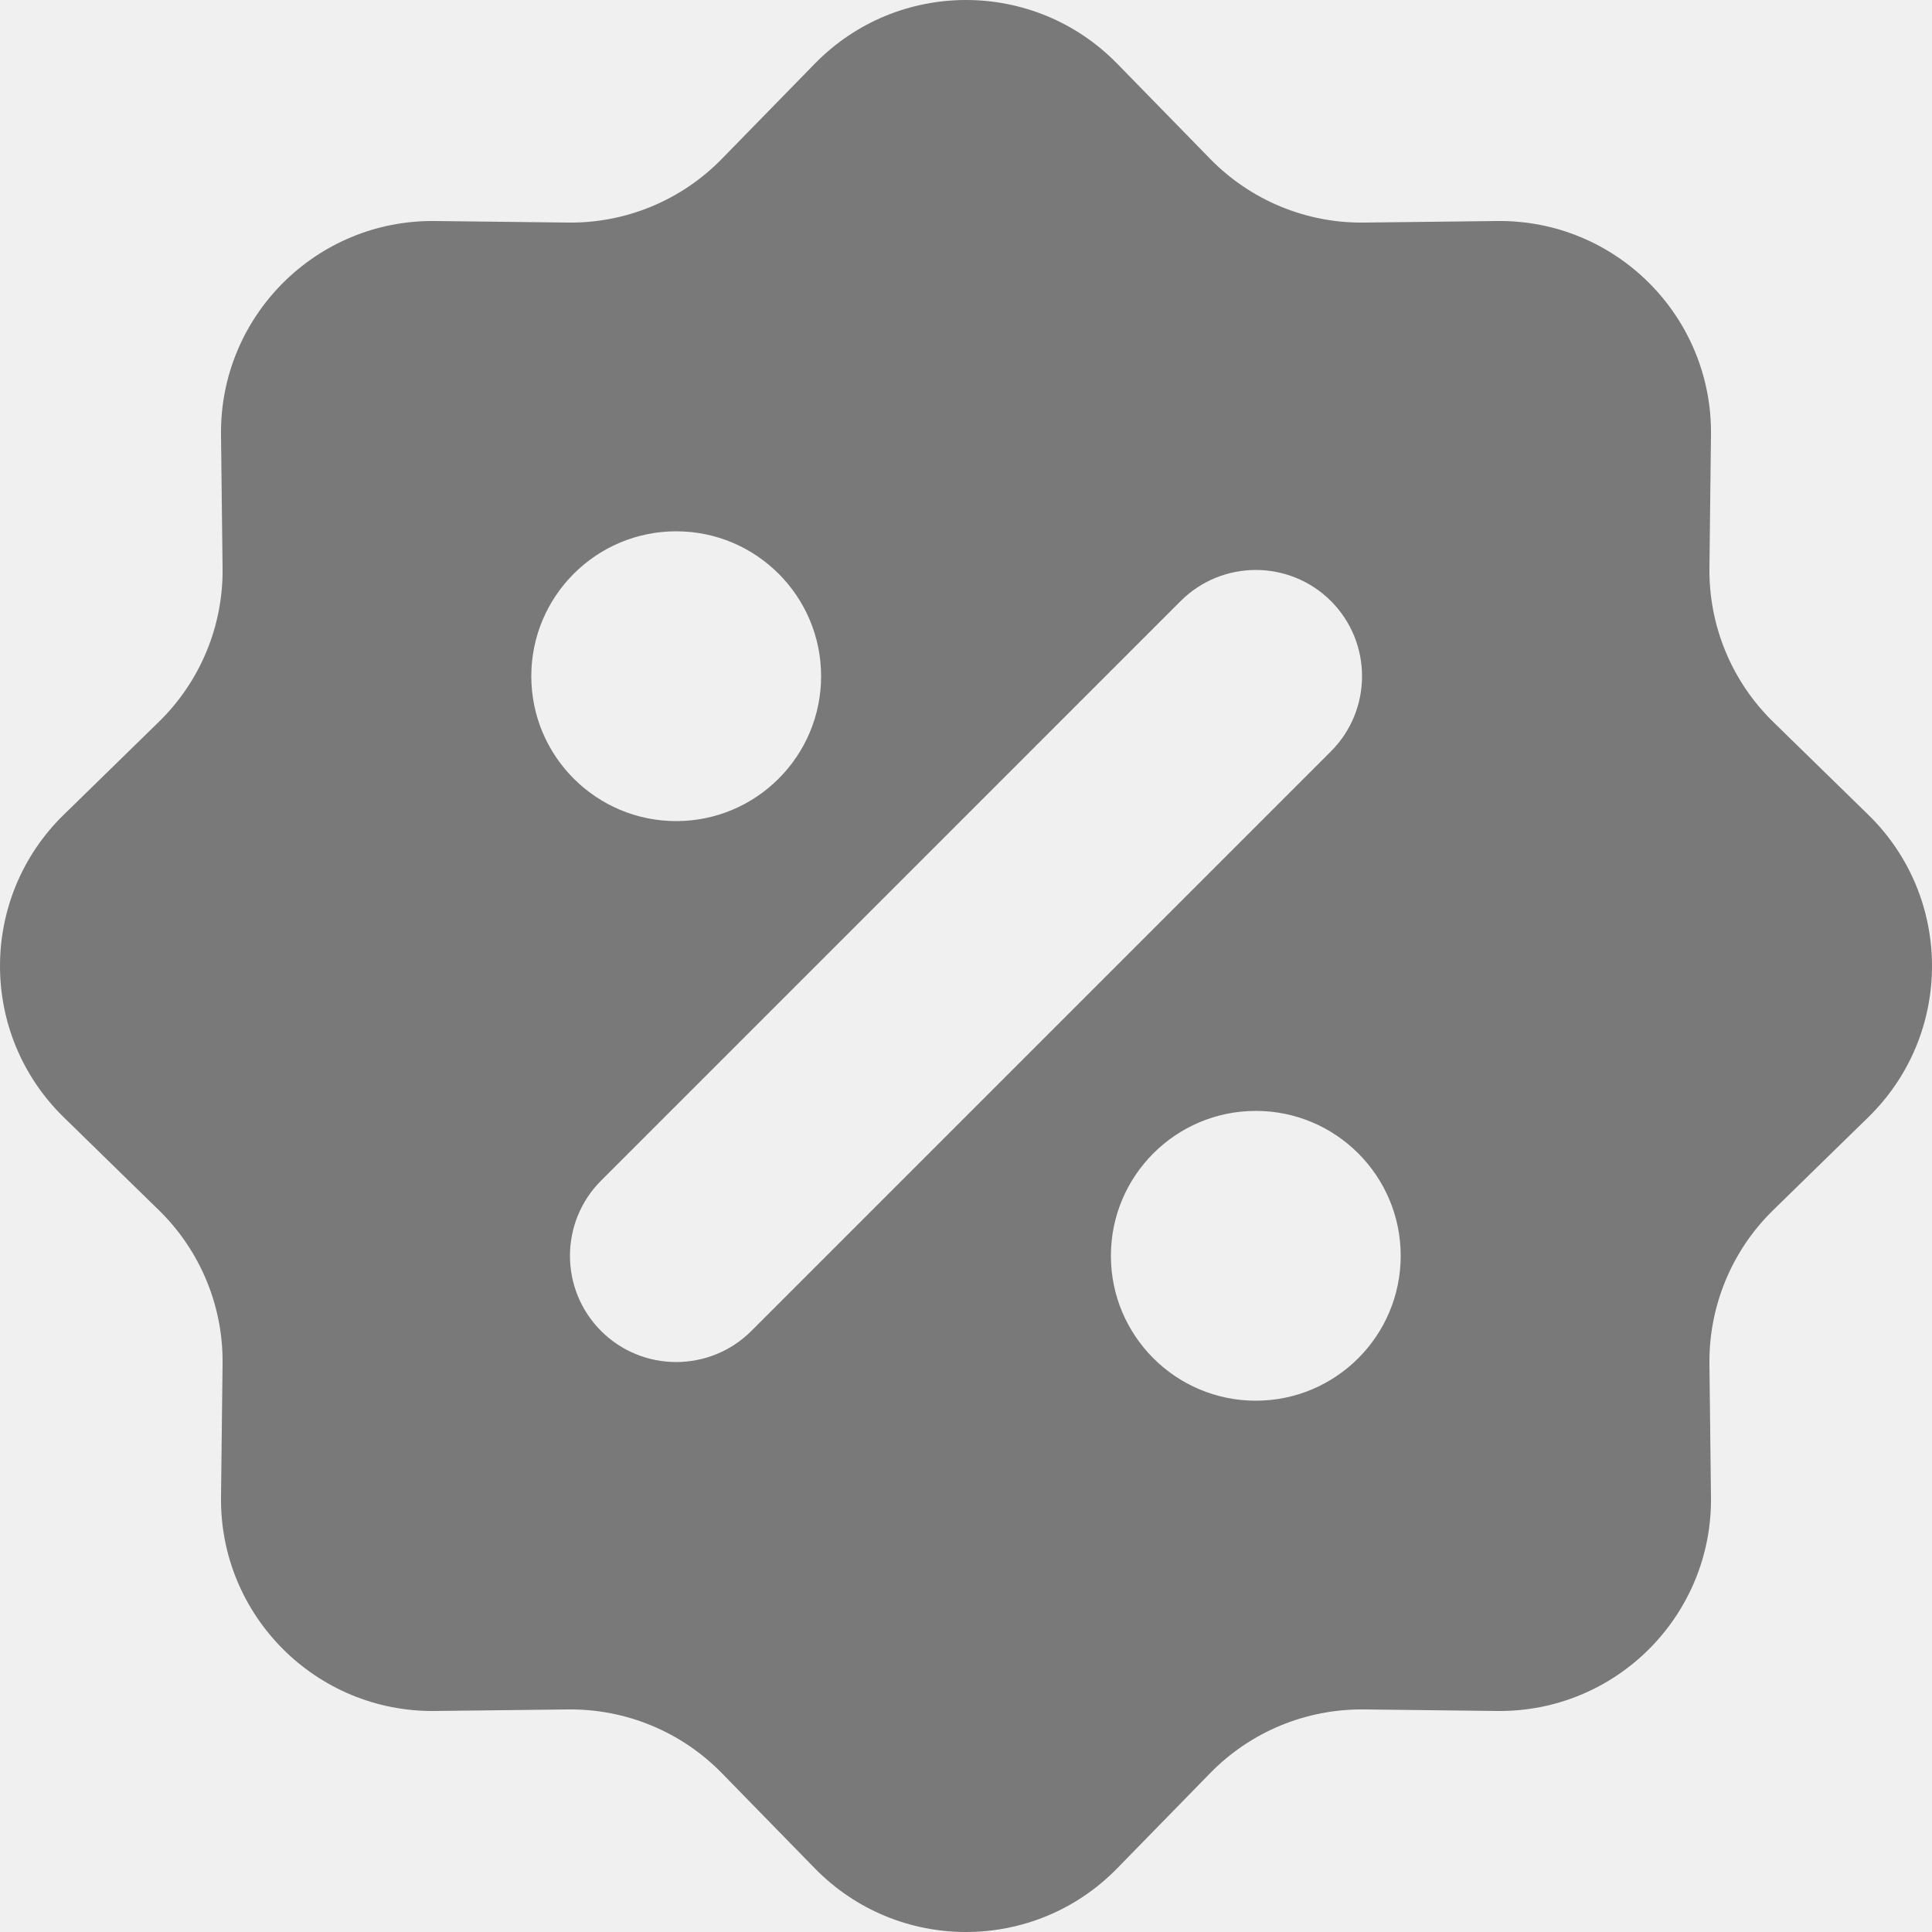
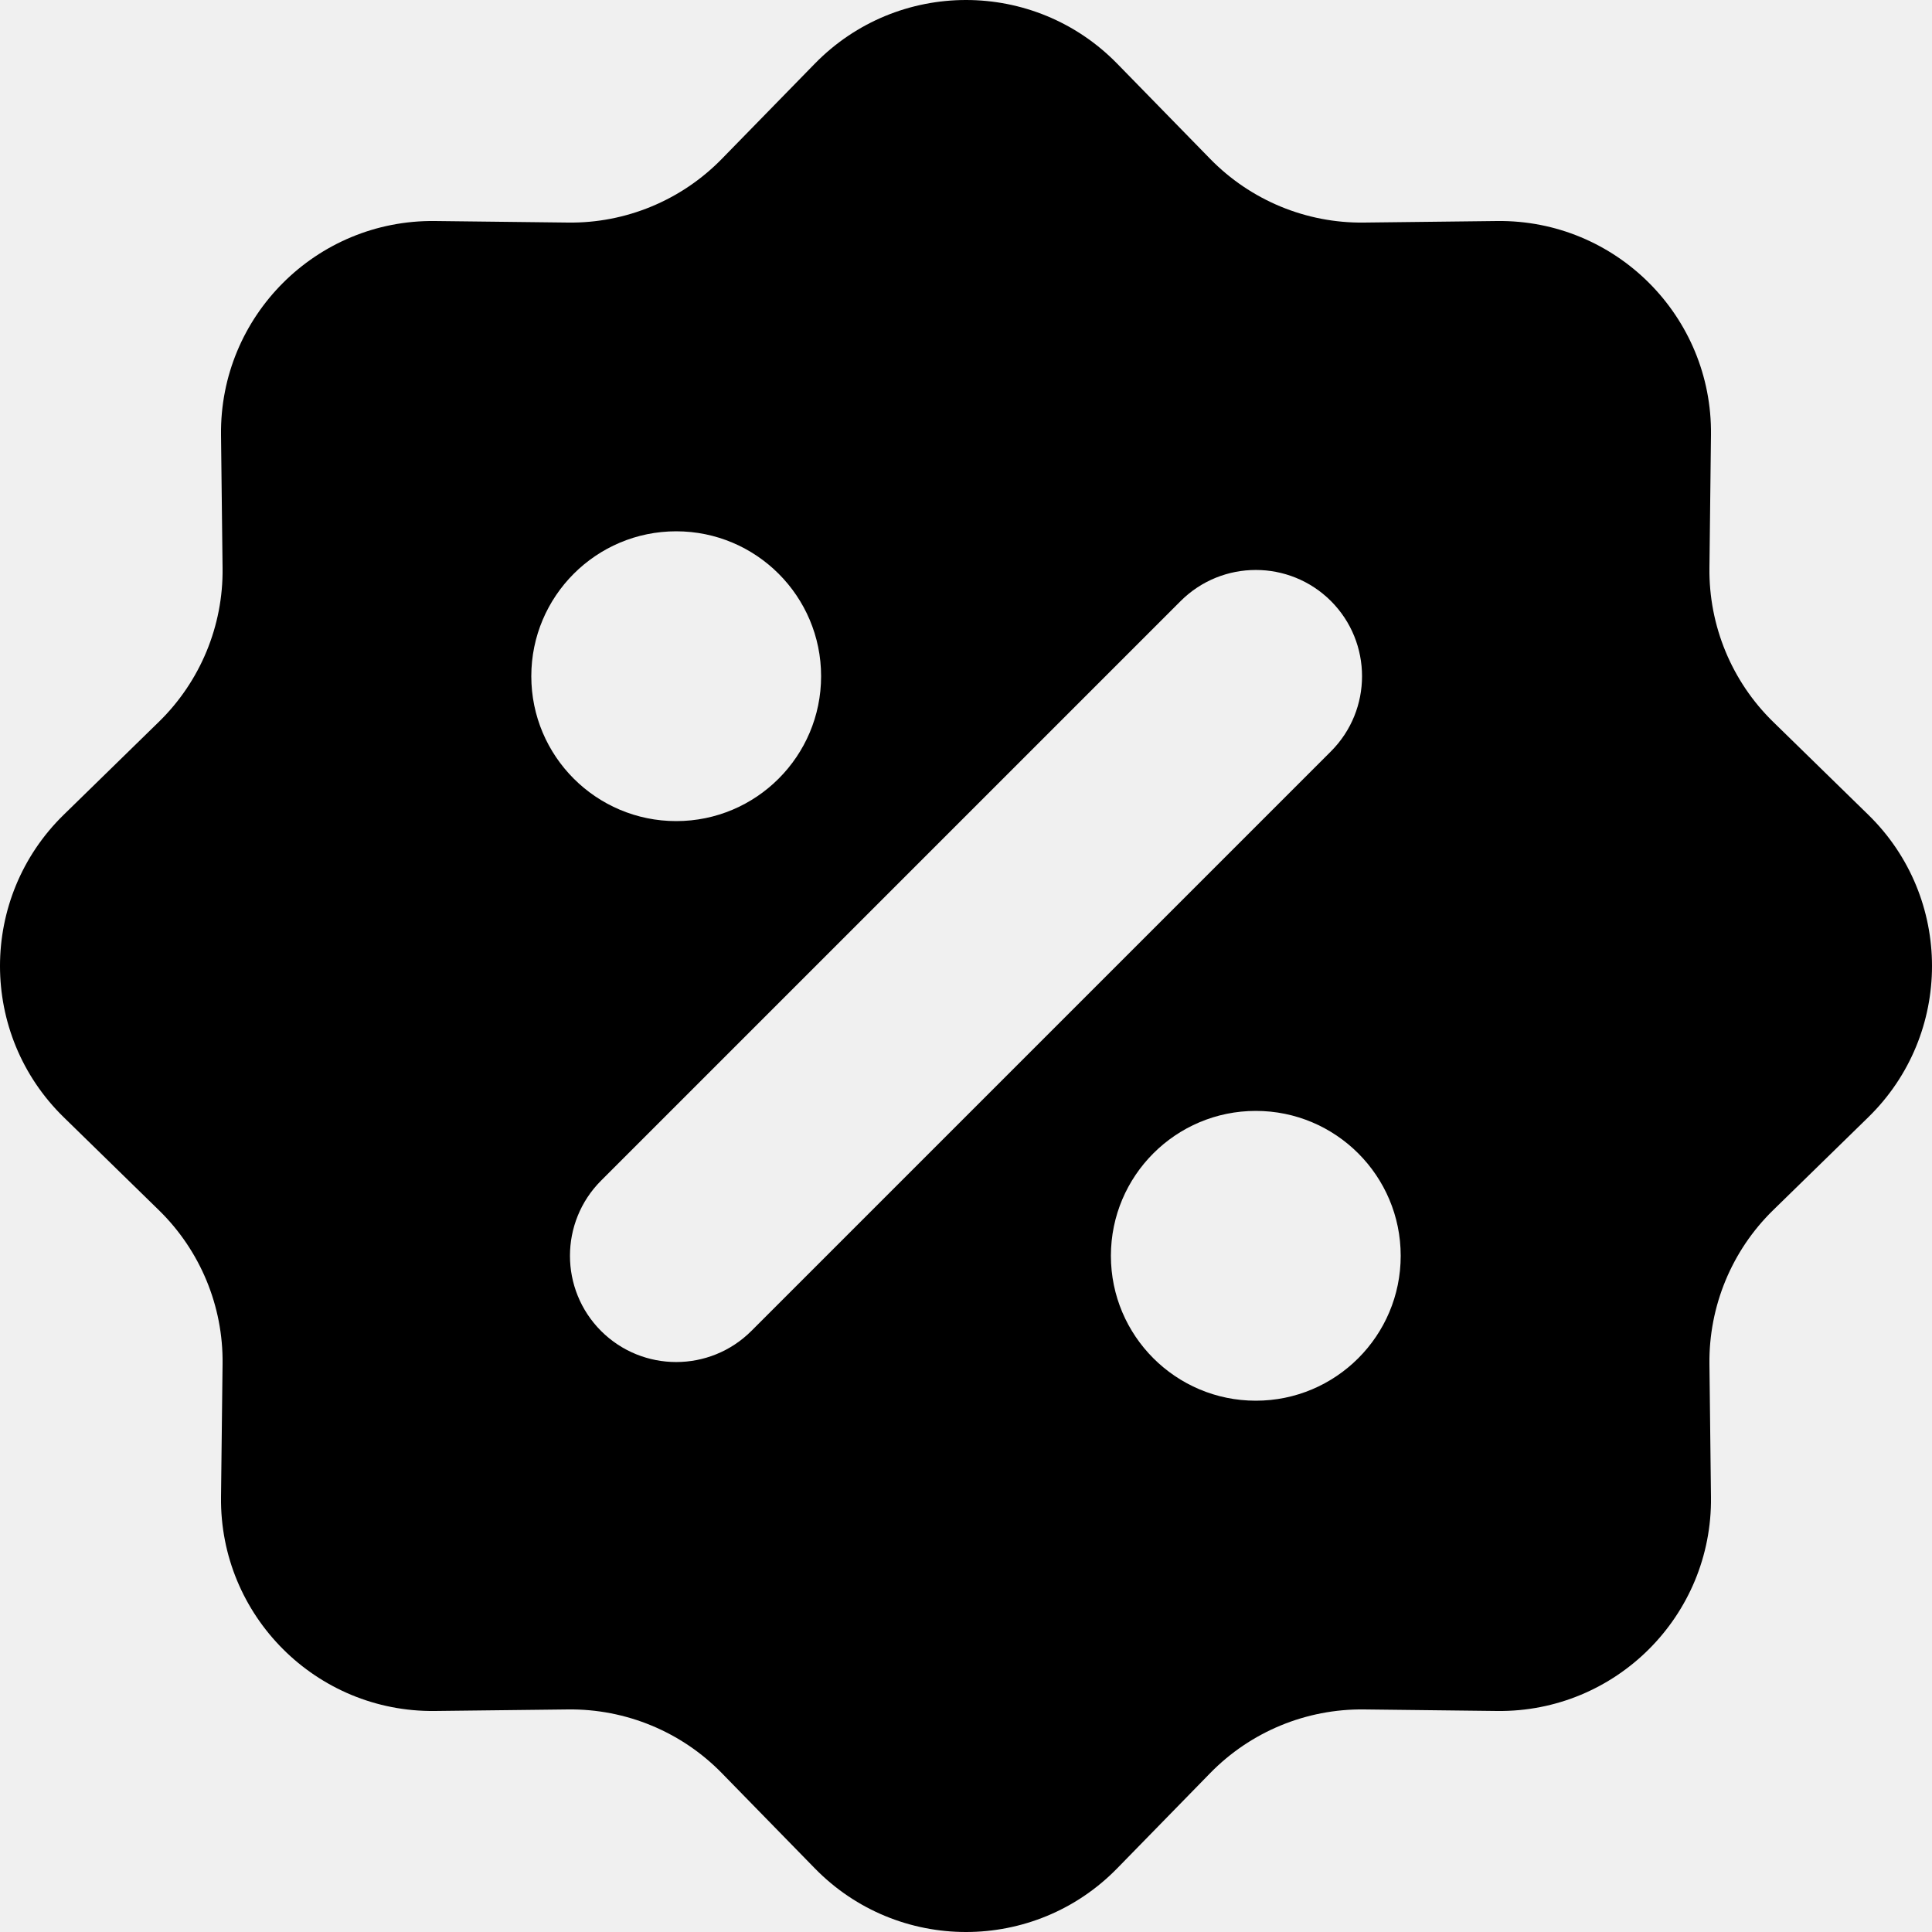
<svg xmlns="http://www.w3.org/2000/svg" width="20" height="20" viewBox="0 0 20 20" fill="none">
-   <path fill-rule="evenodd" clip-rule="evenodd" d="M11.566 0.66C10.707 -0.22 9.293 -0.22 8.434 0.66L7.472 1.645C7.054 2.073 6.478 2.312 5.88 2.304L4.503 2.288C3.274 2.273 2.273 3.274 2.288 4.503L2.304 5.88C2.312 6.478 2.073 7.054 1.645 7.472L0.66 8.434C-0.22 9.293 -0.22 10.707 0.66 11.566L1.645 12.528C2.073 12.946 2.312 13.522 2.304 14.12L2.288 15.497C2.273 16.726 3.274 17.727 4.503 17.712L5.88 17.696C6.478 17.689 7.054 17.927 7.472 18.355L8.434 19.34C9.293 20.22 10.707 20.22 11.566 19.34L12.528 18.355C12.946 17.927 13.522 17.689 14.12 17.696L15.497 17.712C16.726 17.727 17.727 16.726 17.712 15.497L17.696 14.12C17.689 13.522 17.927 12.946 18.355 12.528L19.34 11.566C20.22 10.707 20.22 9.293 19.34 8.434L18.355 7.472C17.927 7.054 17.689 6.478 17.696 5.88L17.712 4.503C17.727 3.274 16.726 2.273 15.497 2.288L14.12 2.304C13.522 2.312 12.946 2.073 12.528 1.645L11.566 0.66ZM7 8.5C7.828 8.5 8.5 7.828 8.5 7C8.5 6.172 7.828 5.5 7 5.5C6.172 5.5 5.5 6.172 5.5 7C5.5 7.828 6.172 8.5 7 8.5ZM13 14.5C13.828 14.5 14.5 13.828 14.5 13C14.5 12.172 13.828 11.5 13 11.5C12.172 11.5 11.5 12.172 11.5 13C11.5 13.828 12.172 14.5 13 14.5ZM13.778 6.222C14.207 6.652 14.207 7.348 13.778 7.778L7.778 13.778C7.348 14.207 6.652 14.207 6.222 13.778C5.793 13.348 5.793 12.652 6.222 12.222L12.222 6.222C12.652 5.793 13.348 5.793 13.778 6.222Z" fill="#797979" />
+   <g clip-path="url(#clip0_468_9678)">
+     <path fill-rule="evenodd" clip-rule="evenodd" d="M11.566 0.66C10.707 -0.22 9.293 -0.22 8.434 0.66L7.472 1.645C7.054 2.073 6.478 2.312 5.88 2.304L4.503 2.288C3.274 2.273 2.273 3.274 2.288 4.503L2.304 5.88C2.312 6.478 2.073 7.054 1.645 7.472L0.66 8.434C-0.22 9.293 -0.22 10.707 0.66 11.566L1.645 12.528C2.073 12.946 2.312 13.522 2.304 14.12L2.288 15.497C2.273 16.726 3.274 17.727 4.503 17.712L5.88 17.696C6.478 17.689 7.054 17.927 7.472 18.355L8.434 19.34C9.293 20.22 10.707 20.22 11.566 19.34L12.528 18.355C12.946 17.927 13.522 17.689 14.12 17.696L15.497 17.712C16.726 17.727 17.727 16.726 17.712 15.497L17.696 14.12C17.689 13.522 17.927 12.946 18.355 12.528L19.34 11.566C20.22 10.707 20.22 9.293 19.34 8.434L18.355 7.472C17.927 7.054 17.689 6.478 17.696 5.88L17.712 4.503C17.727 3.274 16.726 2.273 15.497 2.288L14.12 2.304C13.522 2.312 12.946 2.073 12.528 1.645L11.566 0.66ZM7 8.5C7.828 8.5 8.5 7.828 8.5 7C8.5 6.172 7.828 5.5 7 5.5C6.172 5.5 5.5 6.172 5.5 7C5.5 7.828 6.172 8.5 7 8.5ZM13 14.5C13.828 14.5 14.5 13.828 14.5 13C14.5 12.172 13.828 11.5 13 11.5C12.172 11.5 11.5 12.172 11.5 13C11.5 13.828 12.172 14.5 13 14.5ZM13.778 6.222C14.207 6.652 14.207 7.348 13.778 7.778L7.778 13.778C7.348 14.207 6.652 14.207 6.222 13.778C5.793 13.348 5.793 12.652 6.222 12.222L12.222 6.222C12.652 5.793 13.348 5.793 13.778 6.222Z" fill="black" />
+   </g>
+   <defs>
+     <clipPath id="clip0_468_9678">
+       <rect width="20" height="20" fill="white" />
+     </clipPath>
+   </defs>
</svg>
